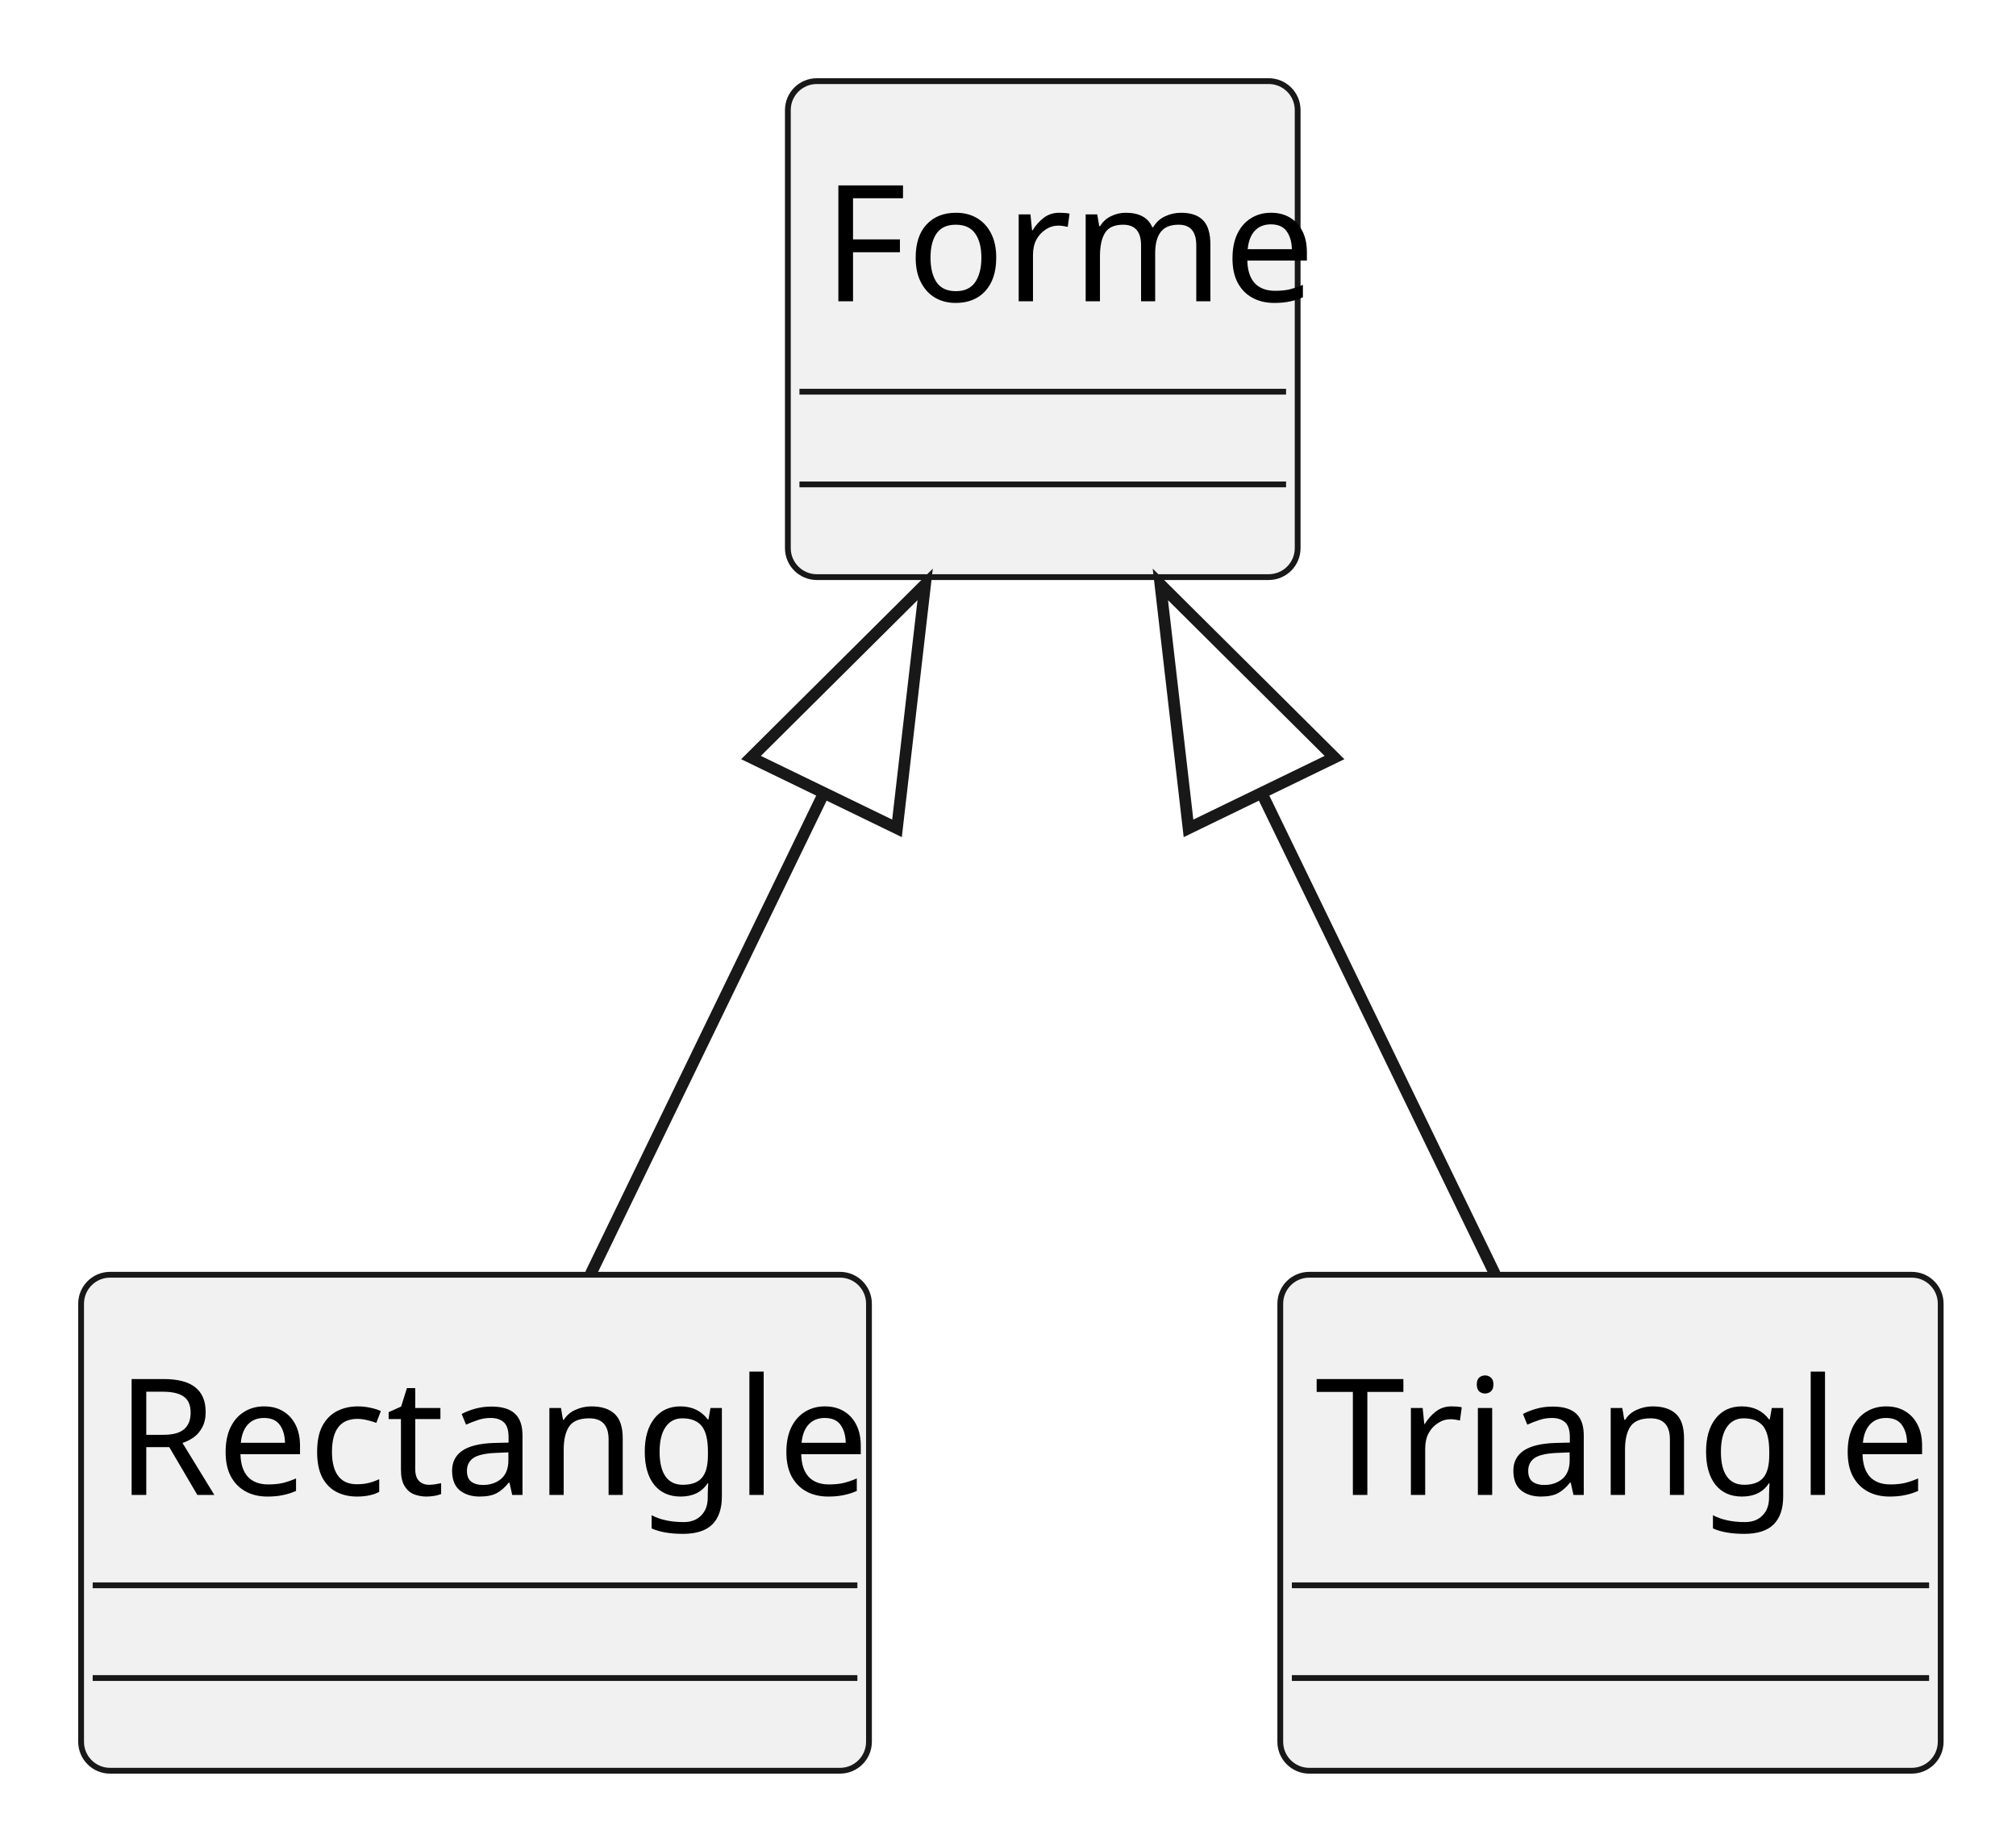
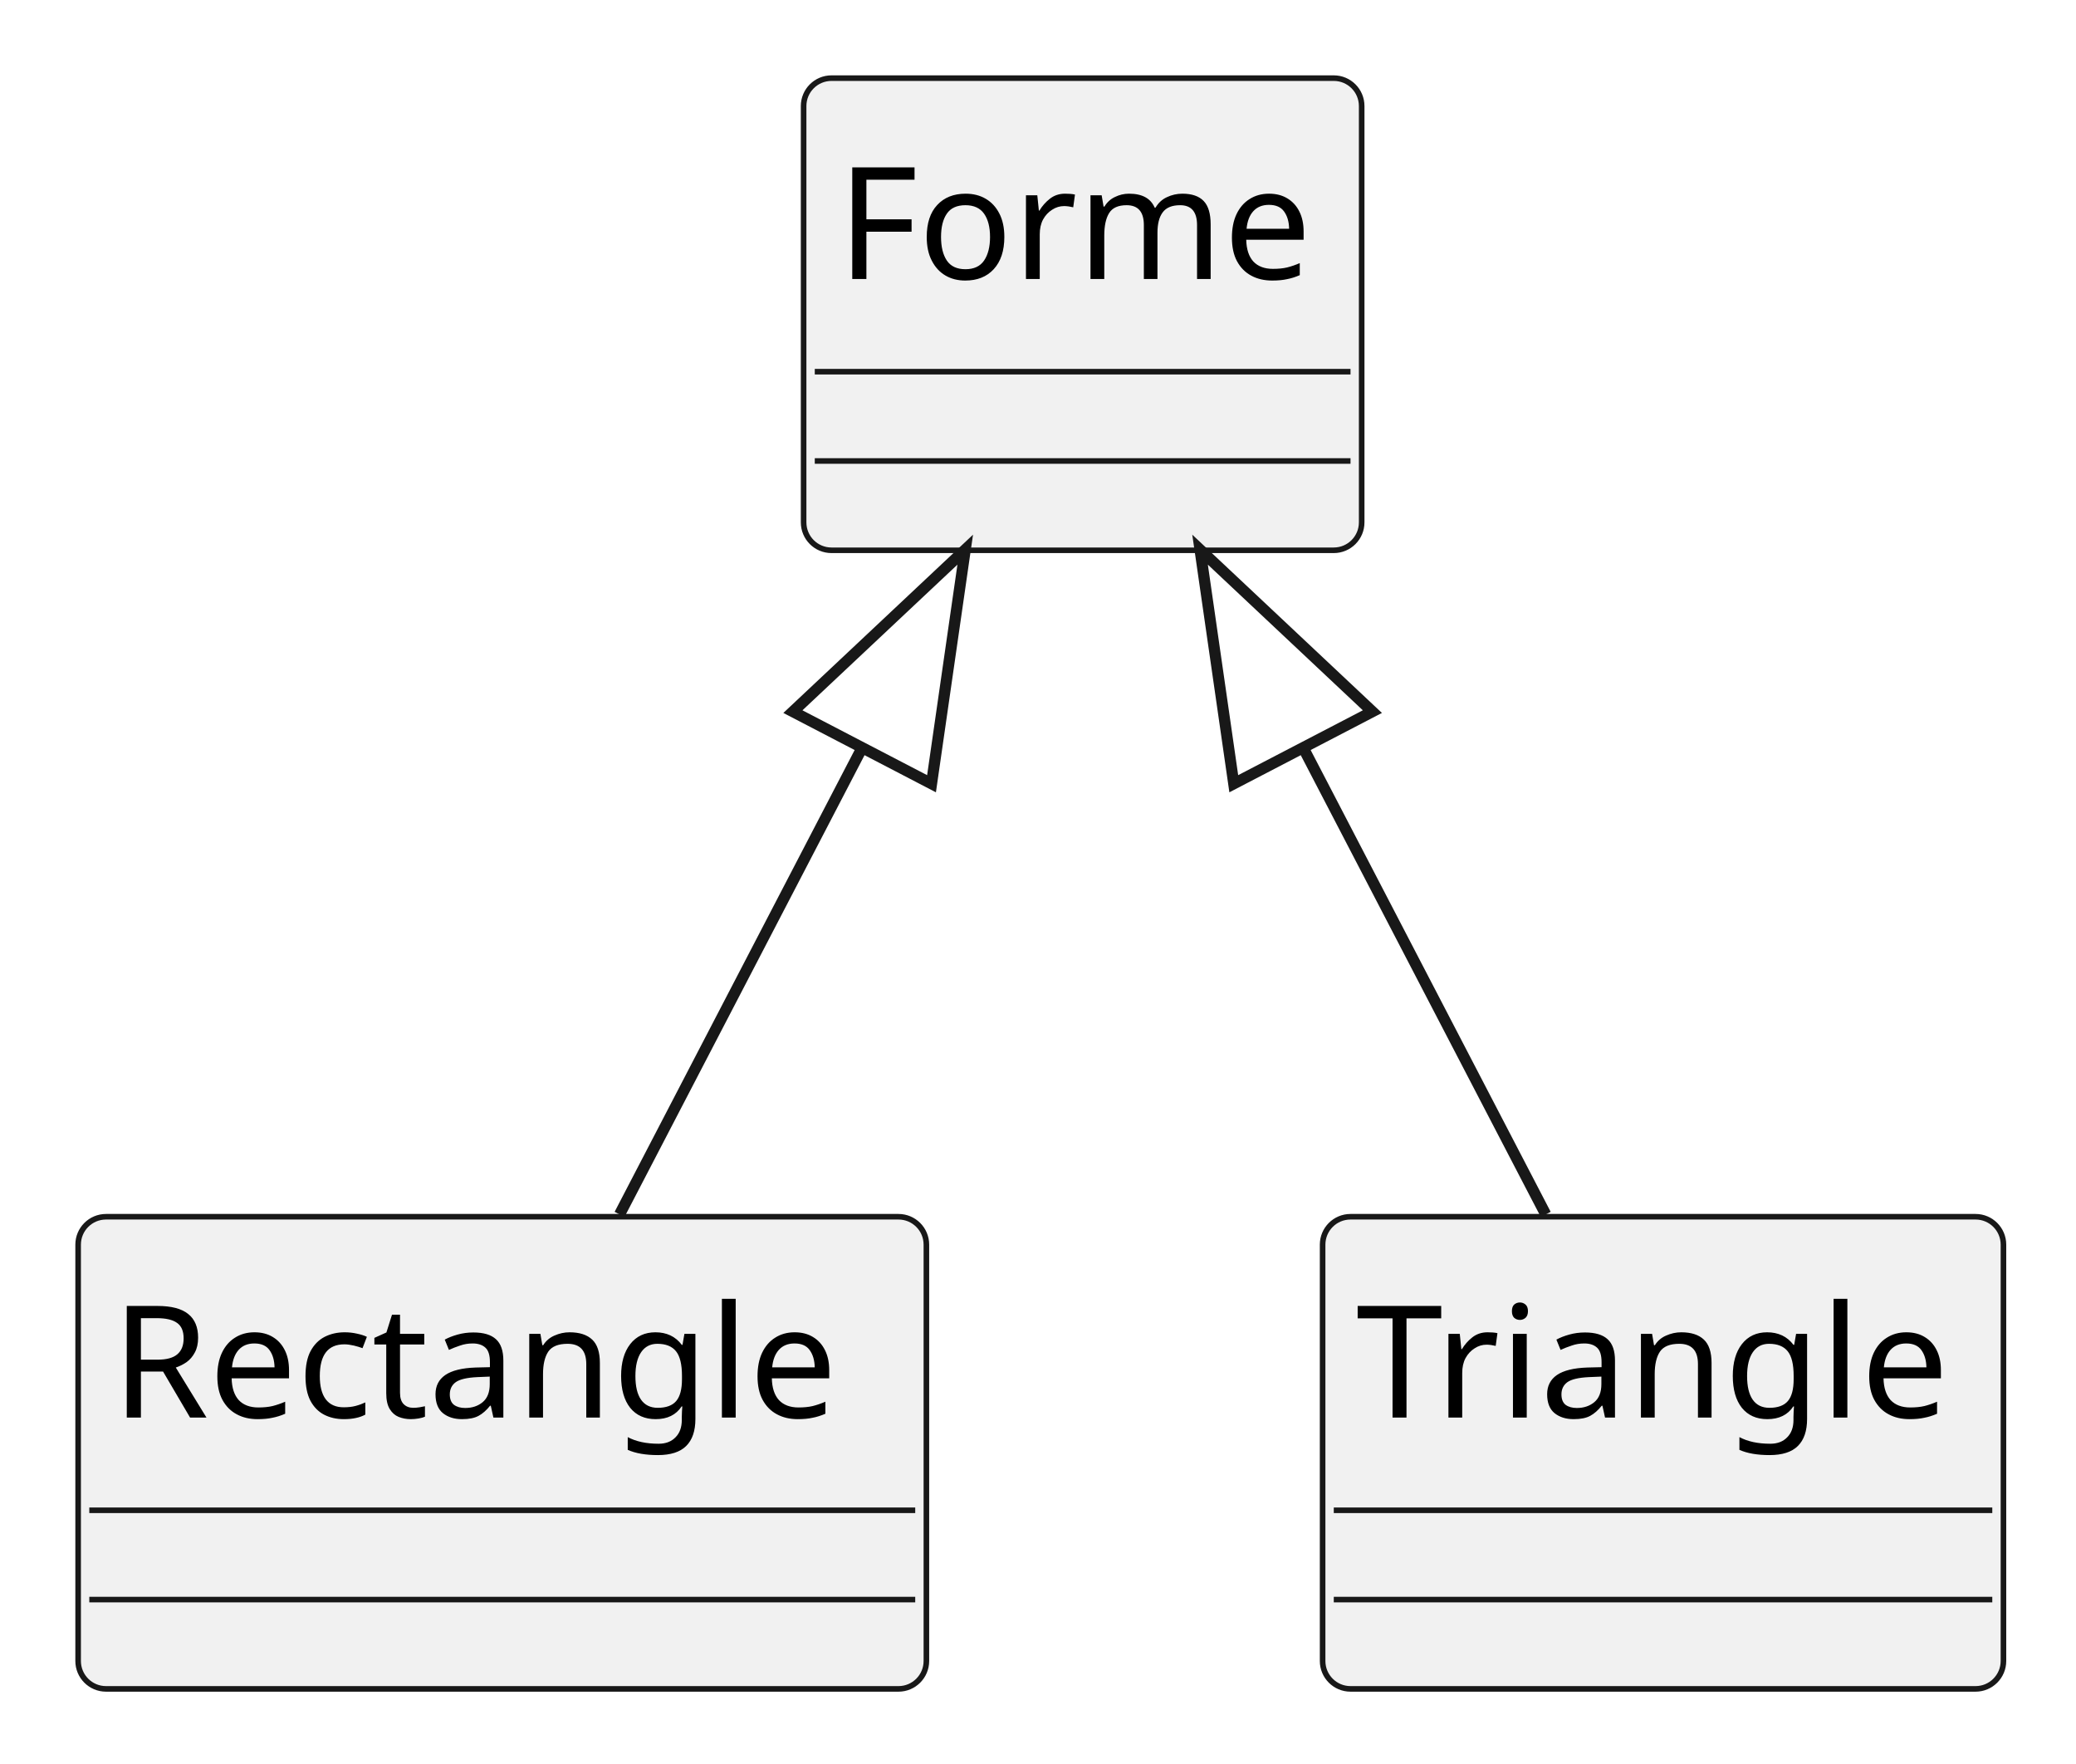
- <svg xmlns="http://www.w3.org/2000/svg" contentStyleType="text/css" height="159px" preserveAspectRatio="none" style="width:174px;height:159px;background:#FFFFFF;" version="1.1" viewBox="0 0 174 159" width="174px" zoomAndPan="magnify">
+ <svg xmlns="http://www.w3.org/2000/svg" contentStyleType="text/css" height="158px" preserveAspectRatio="none" style="width:186px;height:158px;background:#FFFFFF;" version="1.1" viewBox="0 0 186 158" width="186px" zoomAndPan="magnify">
  <defs />
  <g>
    <g id="elem_Forme">
-       <rect fill="#F1F1F1" height="42.8" id="Forme" rx="2.5" ry="2.5" style="stroke:#181818;stroke-width:0.5;" width="44" x="68" y="7" />
-       <text fill="#000000" font-family="sans-serif" font-size="14" lengthAdjust="spacing" textLength="38" x="71" y="26">Forme</text>
-       <line style="stroke:#181818;stroke-width:0.5;" x1="69" x2="111" y1="33.8" y2="33.8" />
-       <line style="stroke:#181818;stroke-width:0.5;" x1="69" x2="111" y1="41.8" y2="41.8" />
+       <rect fill="#F1F1F1" height="42.297" id="Forme" rx="2.5" ry="2.5" style="stroke:#181818;stroke-width:0.5;" width="50" x="72" y="7" />
+       <text fill="#000000" font-family="sans-serif" font-size="14" lengthAdjust="spacing" textLength="44" x="75" y="24.995">Forme</text>
+       <line style="stroke:#181818;stroke-width:0.5;" x1="73" x2="121" y1="33.297" y2="33.297" />
+       <line style="stroke:#181818;stroke-width:0.5;" x1="73" x2="121" y1="41.297" y2="41.297" />
    </g>
    <g id="elem_Rectangle">
-       <rect fill="#F1F1F1" height="42.8" id="Rectangle" rx="2.5" ry="2.5" style="stroke:#181818;stroke-width:0.5;" width="68" x="7" y="110" />
-       <text fill="#000000" font-family="sans-serif" font-size="14" lengthAdjust="spacing" textLength="62" x="10" y="129">Rectangle</text>
-       <line style="stroke:#181818;stroke-width:0.5;" x1="8" x2="74" y1="136.8" y2="136.8" />
-       <line style="stroke:#181818;stroke-width:0.5;" x1="8" x2="74" y1="144.8" y2="144.8" />
+       <rect fill="#F1F1F1" height="42.297" id="Rectangle" rx="2.5" ry="2.5" style="stroke:#181818;stroke-width:0.5;" width="76" x="7" y="109" />
+       <text fill="#000000" font-family="sans-serif" font-size="14" lengthAdjust="spacing" textLength="70" x="10" y="126.995">Rectangle</text>
+       <line style="stroke:#181818;stroke-width:0.5;" x1="8" x2="82" y1="135.297" y2="135.297" />
+       <line style="stroke:#181818;stroke-width:0.5;" x1="8" x2="82" y1="143.297" y2="143.297" />
    </g>
    <g id="elem_Triangle">
-       <rect fill="#F1F1F1" height="42.8" id="Triangle" rx="2.5" ry="2.5" style="stroke:#181818;stroke-width:0.5;" width="57" x="110.5" y="110" />
-       <text fill="#000000" font-family="sans-serif" font-size="14" lengthAdjust="spacing" textLength="51" x="113.5" y="129">Triangle</text>
-       <line style="stroke:#181818;stroke-width:0.5;" x1="111.5" x2="166.5" y1="136.8" y2="136.8" />
-       <line style="stroke:#181818;stroke-width:0.5;" x1="111.5" x2="166.5" y1="144.8" y2="144.8" />
+       <rect fill="#F1F1F1" height="42.297" id="Triangle" rx="2.5" ry="2.5" style="stroke:#181818;stroke-width:0.5;" width="61" x="118.5" y="109" />
+       <text fill="#000000" font-family="sans-serif" font-size="14" lengthAdjust="spacing" textLength="55" x="121.5" y="126.995">Triangle</text>
+       <line style="stroke:#181818;stroke-width:0.5;" x1="119.5" x2="178.5" y1="135.297" y2="135.297" />
+       <line style="stroke:#181818;stroke-width:0.5;" x1="119.5" x2="178.5" y1="143.297" y2="143.297" />
    </g>
    <g id="link_Forme_Rectangle">
-       <path codeLine="1" d="M71.09,68.47 C64.23,82.61 56.76,98.02 50.97,109.95 " fill="none" id="Forme-backto-Rectangle" style="stroke:#181818;stroke-width:1.0;" />
-       <polygon fill="none" points="64.82,65.37,79.85,50.43,77.42,71.48,64.82,65.37" style="stroke:#181818;stroke-width:1.0;" />
+       <path codeLine="1" d="M77.11,67.24 C69.76,81.39 61.71,96.87 55.51,108.79 " fill="none" id="Forme-backto-Rectangle" style="stroke:#181818;stroke-width:1.0;" />
+       <polygon fill="none" points="71.04,63.75,86.48,49.24,83.46,70.21,71.04,63.75" style="stroke:#181818;stroke-width:1.0;" />
    </g>
    <g id="link_Forme_Triangle">
-       <path codeLine="2" d="M108.91,68.47 C115.77,82.61 123.24,98.02 129.03,109.95 " fill="none" id="Forme-backto-Triangle" style="stroke:#181818;stroke-width:1.0;" />
-       <polygon fill="none" points="102.58,71.48,100.15,50.43,115.18,65.37,102.58,71.48" style="stroke:#181818;stroke-width:1.0;" />
+       <path codeLine="2" d="M116.89,67.24 C124.24,81.39 132.29,96.87 138.49,108.79 " fill="none" id="Forme-backto-Triangle" style="stroke:#181818;stroke-width:1.0;" />
+       <polygon fill="none" points="110.54,70.21,107.52,49.24,122.96,63.75,110.54,70.21" style="stroke:#181818;stroke-width:1.0;" />
    </g>
  </g>
</svg>
